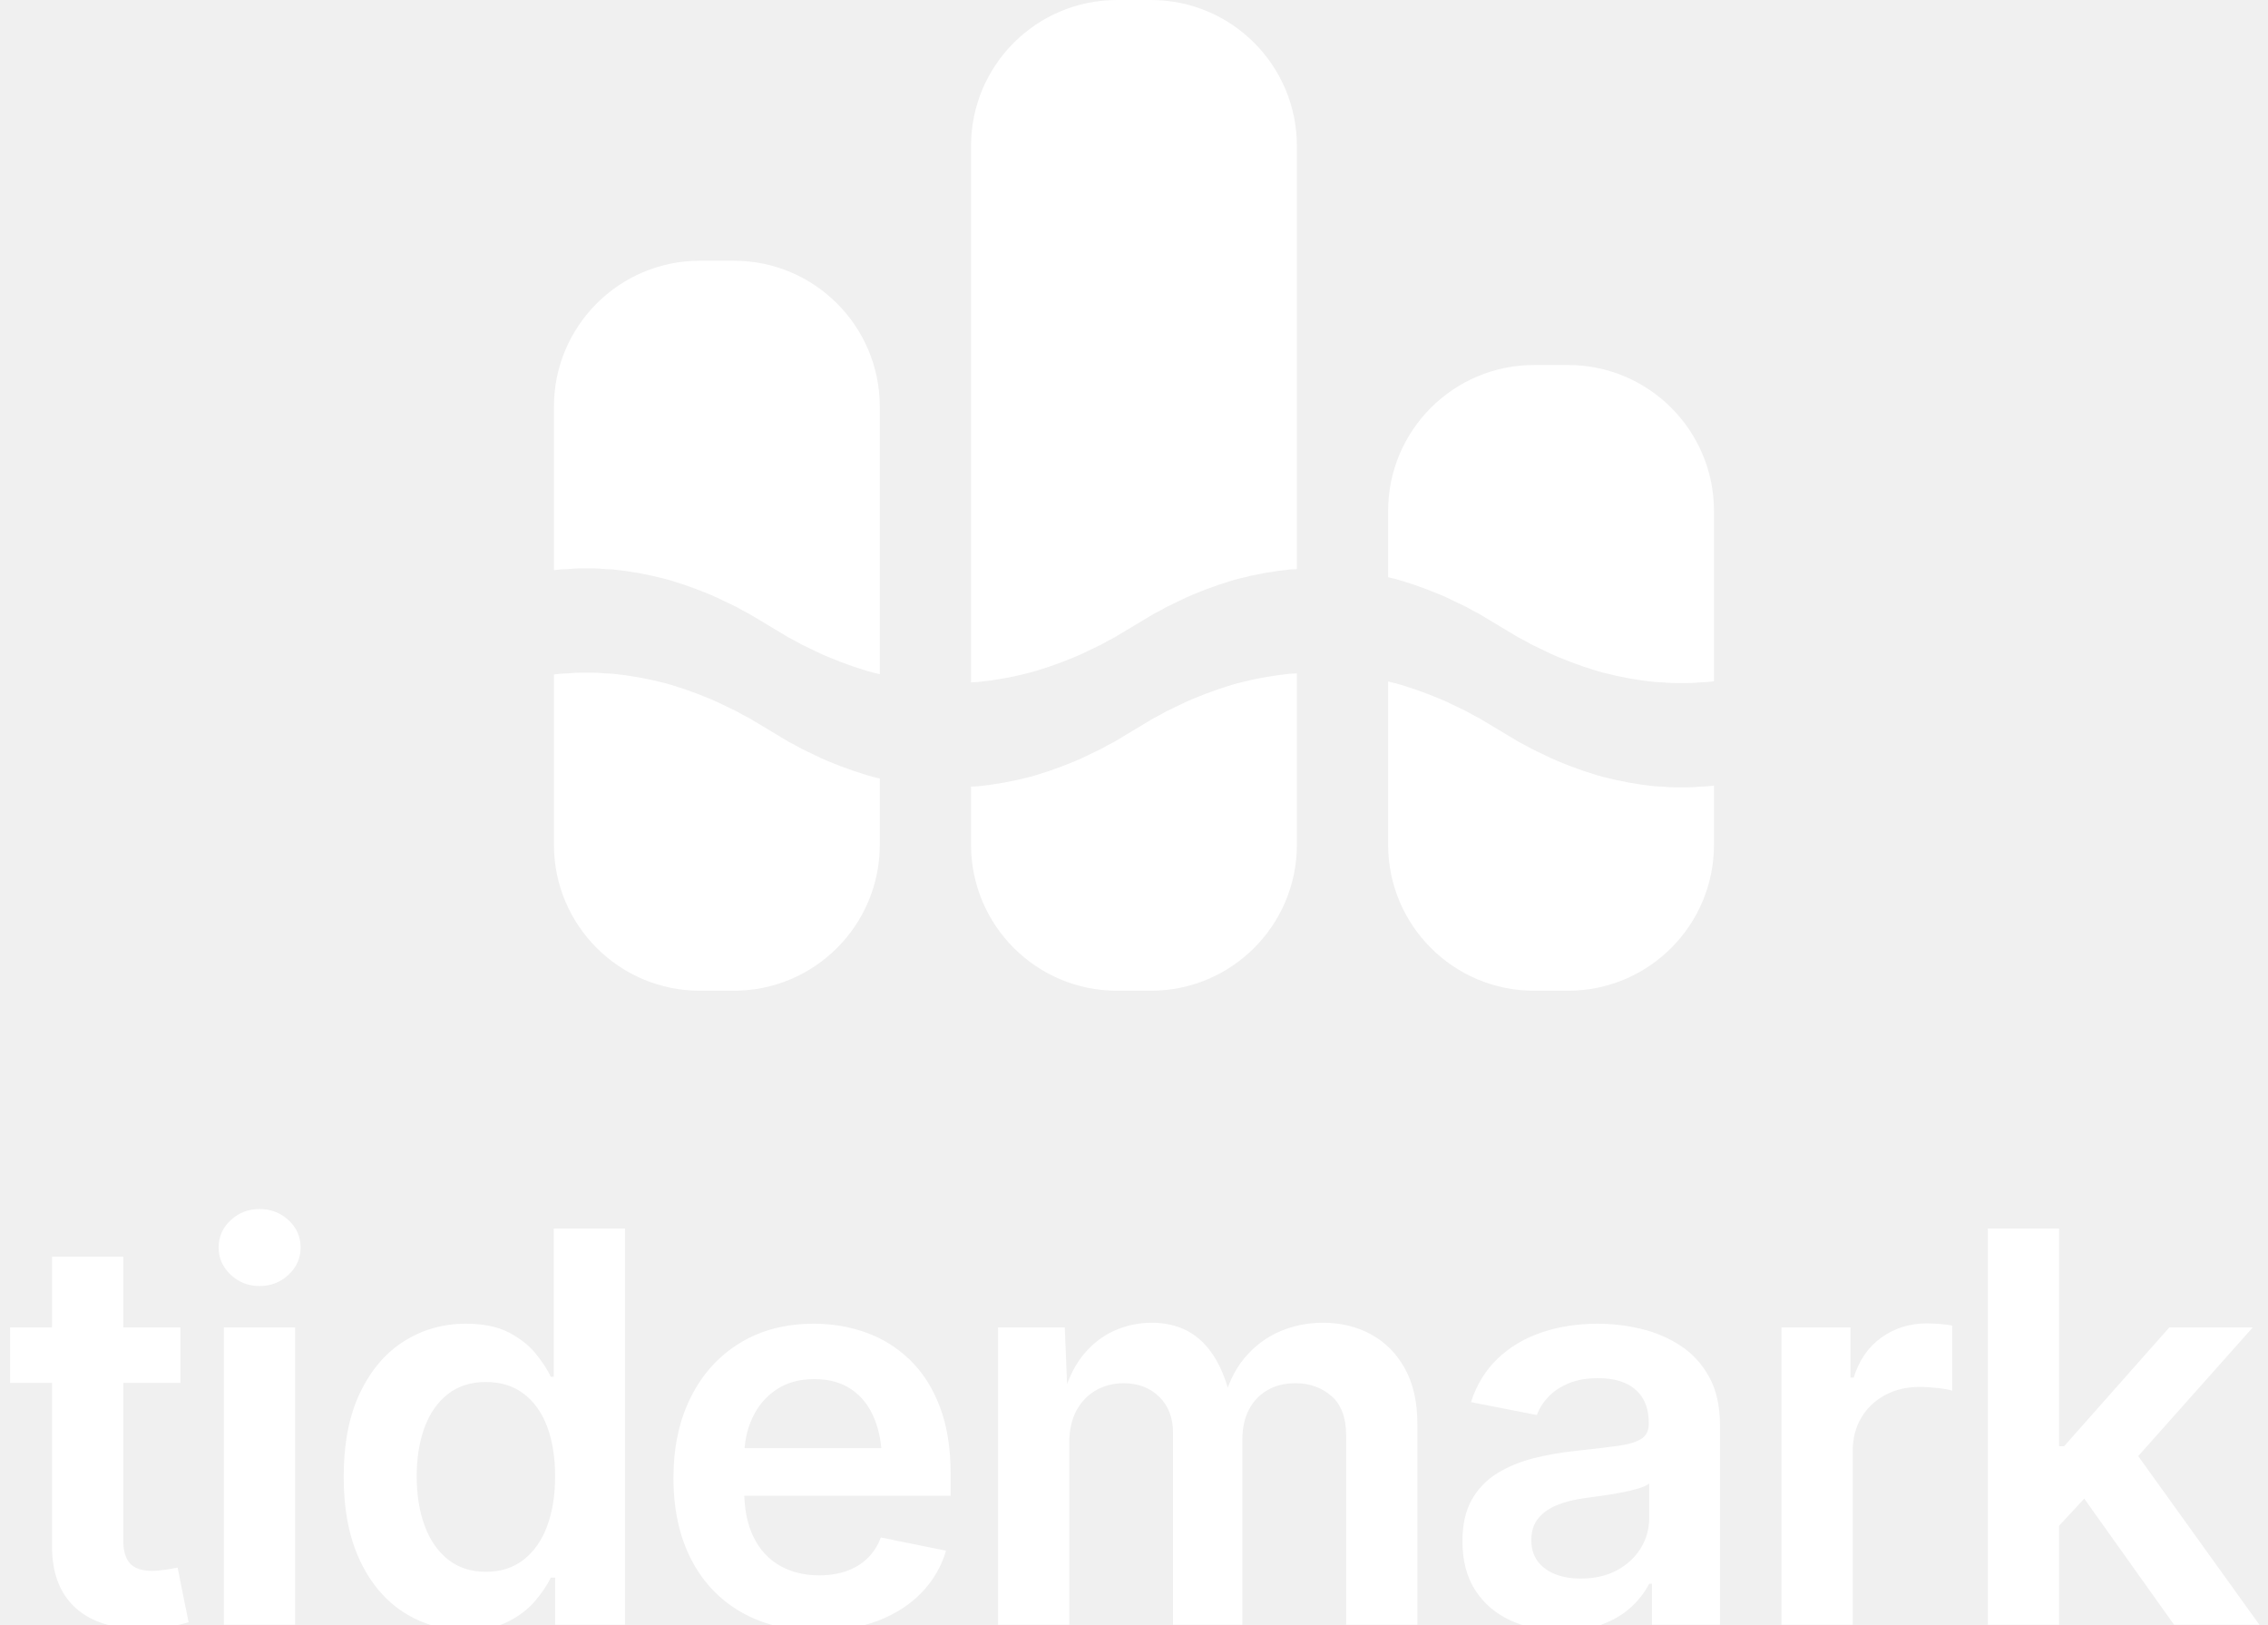
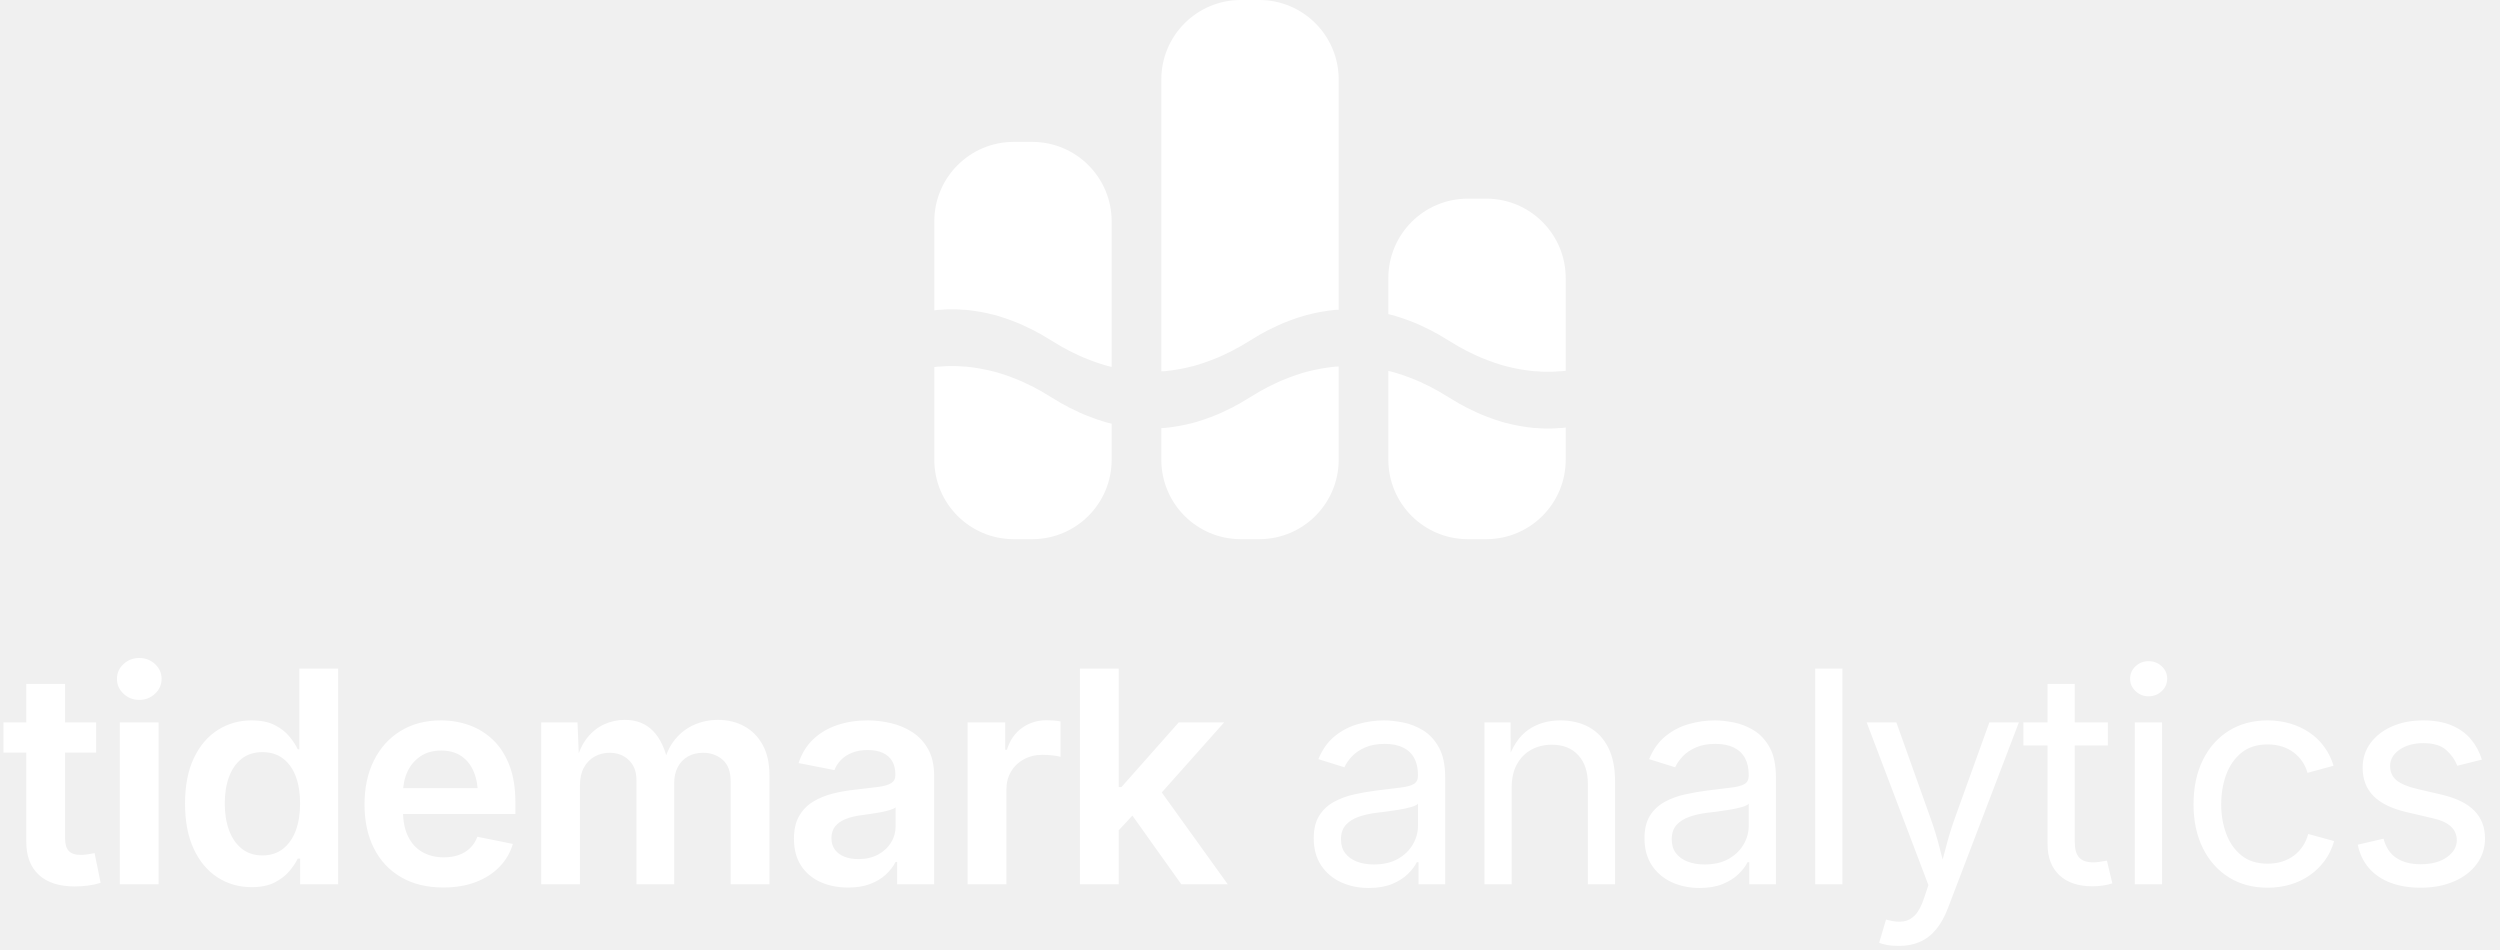
- <svg xmlns="http://www.w3.org/2000/svg" viewBox="0 0 140.99 101.42" width="141" height="101" role="img" aria-label="Tidemark">
-   <g fill="#FFFFFF" transform="translate(31.435 -8.137) scale(1.6274)">
+ <svg xmlns="http://www.w3.org/2000/svg" viewBox="0 0 286.61 108.90" width="287" height="109" role="img" aria-label="Tidemark Analytics">
+   <g fill="#FFFFFF" transform="translate(104.248 -8.137) scale(1.6274)">
    <path d="M1.75 20.60A5.6 5.6 0 0 1 7.35 15.00H8.65A5.6 5.6 0 0 1 14.25 20.60L14.25 30.86 14.00 30.80 13.75 30.73 13.50 30.65 13.25 30.57 13.00 30.48 12.75 30.39 12.50 30.29 12.25 30.19 12.00 30.08 11.75 29.96 11.50 29.84 11.25 29.72 11.00 29.58 10.75 29.45 10.50 29.30 10.25 29.15 10.00 29.00 9.75 28.85 9.50 28.70 9.25 28.55 9.00 28.42 8.75 28.28 8.50 28.16 8.25 28.04 8.00 27.92 7.75 27.81 7.50 27.71 7.25 27.61 7.00 27.52 6.75 27.43 6.50 27.35 6.25 27.27 6.00 27.20 5.75 27.14 5.50 27.08 5.25 27.03 5.00 26.98 4.75 26.94 4.50 26.90 4.25 26.87 4.00 26.84 3.75 26.83 3.50 26.81 3.25 26.80 3.00 26.80 2.75 26.80 2.50 26.81 2.25 26.83 2.00 26.84 1.75 26.87Z" />
    <path d="M1.75 30.87 2.00 30.84 2.25 30.83 2.50 30.81 2.75 30.80 3.00 30.80 3.25 30.80 3.50 30.81 3.75 30.83 4.00 30.84 4.25 30.87 4.50 30.90 4.75 30.94 5.00 30.98 5.25 31.03 5.50 31.08 5.75 31.14 6.00 31.20 6.25 31.27 6.50 31.35 6.75 31.43 7.00 31.52 7.25 31.61 7.50 31.71 7.75 31.81 8.00 31.92 8.25 32.04 8.50 32.16 8.75 32.28 9.00 32.42 9.25 32.55 9.50 32.70 9.75 32.85 10.00 33.00 10.25 33.15 10.50 33.30 10.75 33.45 11.00 33.58 11.25 33.72 11.50 33.84 11.75 33.96 12.00 34.08 12.25 34.19 12.50 34.29 12.75 34.39 13.00 34.48 13.25 34.57 13.50 34.65 13.75 34.73 14.00 34.80 14.25 34.86L14.25 37.40A5.6 5.6 0 0 1 8.65 43H7.35A5.6 5.6 0 0 1 1.75 37.40Z" />
    <path d="M17.75 10.60A5.6 5.6 0 0 1 23.35 5.00H24.65A5.6 5.6 0 0 1 30.25 10.60L30.25 26.83 30.00 26.84 29.75 26.87 29.50 26.90 29.25 26.94 29.00 26.98 28.75 27.03 28.50 27.08 28.25 27.14 28.00 27.20 27.75 27.27 27.50 27.35 27.25 27.43 27.00 27.52 26.75 27.61 26.50 27.71 26.25 27.81 26.00 27.92 25.75 28.04 25.50 28.16 25.25 28.28 25.00 28.42 24.75 28.55 24.50 28.70 24.25 28.85 24.00 29.00 23.75 29.15 23.50 29.30 23.25 29.45 23.00 29.58 22.75 29.72 22.50 29.84 22.25 29.96 22.00 30.08 21.75 30.19 21.50 30.29 21.25 30.39 21.00 30.48 20.75 30.57 20.50 30.65 20.25 30.73 20.00 30.80 19.75 30.86 19.50 30.92 19.25 30.97 19.00 31.02 18.75 31.06 18.50 31.10 18.25 31.13 18.00 31.16 17.75 31.17Z" />
    <path d="M17.75 35.17 18.00 35.16 18.25 35.13 18.50 35.10 18.75 35.06 19.00 35.02 19.25 34.97 19.50 34.92 19.75 34.86 20.00 34.80 20.25 34.73 20.50 34.65 20.75 34.57 21.00 34.48 21.25 34.39 21.50 34.29 21.75 34.19 22.00 34.08 22.25 33.96 22.50 33.84 22.75 33.72 23.00 33.58 23.25 33.45 23.50 33.30 23.75 33.15 24.00 33.00 24.25 32.85 24.50 32.70 24.75 32.55 25.00 32.42 25.25 32.28 25.50 32.16 25.75 32.04 26.00 31.92 26.25 31.81 26.50 31.71 26.75 31.61 27.00 31.52 27.25 31.43 27.50 31.35 27.75 31.27 28.00 31.20 28.25 31.14 28.50 31.08 28.75 31.03 29.00 30.98 29.25 30.94 29.50 30.90 29.75 30.87 30.00 30.84 30.25 30.83L30.25 37.40A5.6 5.6 0 0 1 24.65 43H23.35A5.6 5.6 0 0 1 17.75 37.40Z" />
    <path d="M33.75 24.60A5.6 5.6 0 0 1 39.35 19.00H40.65A5.6 5.6 0 0 1 46.25 24.60L46.25 31.13 46.00 31.16 45.75 31.17 45.50 31.19 45.25 31.20 45.00 31.20 44.75 31.20 44.50 31.19 44.25 31.17 44.00 31.16 43.75 31.13 43.50 31.10 43.25 31.06 43.00 31.02 42.75 30.97 42.50 30.92 42.25 30.86 42.00 30.80 41.75 30.73 41.50 30.65 41.25 30.57 41.00 30.48 40.75 30.39 40.50 30.29 40.25 30.19 40.00 30.08 39.75 29.96 39.50 29.84 39.25 29.72 39.00 29.58 38.75 29.45 38.50 29.30 38.25 29.15 38.00 29.00 37.75 28.85 37.50 28.70 37.25 28.55 37.00 28.42 36.75 28.28 36.50 28.16 36.25 28.04 36.00 27.92 35.75 27.81 35.50 27.71 35.25 27.61 35.00 27.52 34.75 27.43 34.50 27.35 34.25 27.27 34.00 27.20 33.75 27.14Z" />
    <path d="M33.75 31.14 34.00 31.20 34.25 31.27 34.50 31.35 34.75 31.43 35.00 31.52 35.25 31.61 35.50 31.71 35.75 31.81 36.00 31.92 36.25 32.04 36.50 32.16 36.75 32.28 37.00 32.42 37.25 32.55 37.50 32.70 37.75 32.85 38.00 33.00 38.25 33.15 38.50 33.30 38.75 33.45 39.00 33.58 39.25 33.72 39.50 33.84 39.75 33.96 40.00 34.08 40.25 34.19 40.50 34.29 40.75 34.39 41.00 34.48 41.25 34.57 41.50 34.65 41.75 34.73 42.00 34.80 42.25 34.86 42.50 34.92 42.75 34.97 43.00 35.02 43.25 35.06 43.50 35.10 43.75 35.13 44.00 35.16 44.25 35.17 44.50 35.19 44.75 35.20 45.00 35.20 45.25 35.20 45.50 35.19 45.75 35.17 46.00 35.16 46.25 35.13L46.25 37.40A5.6 5.6 0 0 1 40.65 43H39.35A5.6 5.6 0 0 1 33.75 37.40Z" />
  </g>
  <g transform="translate(0.000 101.419)">
-     <path d="M10.966 -18.561V-15.097H0.332V-18.561ZM2.95 -22.977H7.398V-5.268Q7.398 -4.286 7.822 -3.825Q8.246 -3.364 9.221 -3.364Q9.51 -3.364 10.002 -3.434Q10.495 -3.503 10.788 -3.57L11.475 -0.159Q10.74 0.066 9.983 0.159Q9.226 0.252 8.52 0.252Q5.83 0.252 4.39 -1.08Q2.95 -2.413 2.95 -4.884Z M13.677 0.0V-18.561H18.125V0.0ZM15.905 -21.145Q14.854 -21.145 14.102 -21.851Q13.35 -22.558 13.35 -23.546Q13.35 -24.556 14.102 -25.253Q14.854 -25.951 15.905 -25.951Q16.963 -25.951 17.717 -25.254Q18.47 -24.557 18.47 -23.547Q18.47 -22.557 17.717 -21.851Q16.963 -21.145 15.905 -21.145Z M28.793 0.333Q26.617 0.333 24.884 -0.79Q23.15 -1.913 22.154 -4.051Q21.158 -6.19 21.158 -9.244Q21.158 -12.353 22.179 -14.483Q23.199 -16.613 24.93 -17.703Q26.66 -18.793 28.777 -18.793Q30.416 -18.793 31.468 -18.245Q32.521 -17.696 33.146 -16.924Q33.772 -16.153 34.09 -15.477H34.27V-24.736H38.718V0.0H34.357V-2.944H34.09Q33.759 -2.259 33.12 -1.5Q32.481 -0.741 31.434 -0.204Q30.386 0.333 28.793 0.333ZM30.037 -3.307Q31.422 -3.307 32.386 -4.057Q33.351 -4.807 33.854 -6.147Q34.356 -7.488 34.356 -9.264Q34.356 -11.053 33.859 -12.371Q33.361 -13.69 32.396 -14.422Q31.432 -15.154 30.037 -15.154Q28.613 -15.154 27.649 -14.392Q26.686 -13.63 26.2 -12.301Q25.715 -10.973 25.715 -9.264Q25.715 -7.551 26.205 -6.203Q26.696 -4.854 27.664 -4.08Q28.633 -3.307 30.037 -3.307Z M50.786 0.372Q47.984 0.372 45.955 -0.8Q43.925 -1.972 42.835 -4.114Q41.744 -6.256 41.744 -9.17Q41.744 -12.032 42.823 -14.197Q43.902 -16.362 45.875 -17.578Q47.848 -18.793 50.509 -18.793Q52.237 -18.793 53.778 -18.237Q55.319 -17.682 56.506 -16.535Q57.693 -15.389 58.37 -13.619Q59.048 -11.849 59.048 -9.414V-8.057H43.783V-11.028H56.839L54.761 -10.164Q54.761 -11.714 54.283 -12.877Q53.806 -14.04 52.868 -14.687Q51.93 -15.335 50.535 -15.335Q49.141 -15.335 48.163 -14.677Q47.185 -14.02 46.672 -12.917Q46.16 -11.814 46.16 -10.455V-8.39Q46.16 -6.66 46.745 -5.474Q47.331 -4.288 48.391 -3.687Q49.451 -3.086 50.848 -3.086Q51.779 -3.086 52.541 -3.352Q53.303 -3.618 53.852 -4.146Q54.401 -4.673 54.69 -5.449L58.762 -4.625Q58.317 -3.126 57.229 -2.001Q56.14 -0.876 54.51 -0.252Q52.879 0.372 50.786 0.372Z M62.007 0.0V-18.561H66.174L66.355 -14.068H66.031Q66.439 -15.73 67.277 -16.784Q68.115 -17.837 69.239 -18.345Q70.363 -18.853 71.591 -18.853Q73.596 -18.853 74.833 -17.588Q76.07 -16.323 76.593 -13.838H76.064Q76.455 -15.522 77.381 -16.636Q78.307 -17.751 79.58 -18.302Q80.853 -18.853 82.291 -18.853Q83.967 -18.853 85.302 -18.123Q86.636 -17.393 87.412 -15.985Q88.187 -14.577 88.187 -12.518V0.0H83.739V-11.797Q83.739 -13.49 82.814 -14.284Q81.889 -15.079 80.579 -15.079Q79.558 -15.079 78.811 -14.638Q78.064 -14.197 77.663 -13.419Q77.262 -12.64 77.262 -11.606V0.0H72.932V-11.977Q72.932 -13.39 72.067 -14.234Q71.202 -15.079 69.842 -15.079Q68.914 -15.079 68.14 -14.648Q67.367 -14.217 66.91 -13.389Q66.454 -12.56 66.454 -11.346V0.0Z M97.213 0.379Q95.446 0.379 94.036 -0.255Q92.627 -0.89 91.813 -2.135Q90.999 -3.381 90.999 -5.214Q90.999 -6.781 91.584 -7.81Q92.169 -8.839 93.174 -9.458Q94.179 -10.076 95.44 -10.395Q96.702 -10.713 98.056 -10.853Q99.677 -11.029 100.68 -11.165Q101.684 -11.301 102.157 -11.6Q102.63 -11.899 102.63 -12.52V-12.606Q102.63 -13.499 102.268 -14.117Q101.905 -14.735 101.2 -15.064Q100.494 -15.394 99.456 -15.394Q98.404 -15.394 97.628 -15.071Q96.853 -14.748 96.362 -14.228Q95.871 -13.707 95.645 -13.092L91.53 -13.9Q92.067 -15.541 93.206 -16.624Q94.346 -17.707 95.948 -18.25Q97.551 -18.793 99.445 -18.793Q100.789 -18.793 102.14 -18.474Q103.492 -18.154 104.609 -17.424Q105.726 -16.694 106.402 -15.47Q107.078 -14.246 107.078 -12.426V0.0H102.831V-2.563H102.659Q102.245 -1.758 101.511 -1.088Q100.778 -0.419 99.711 -0.02Q98.645 0.379 97.213 0.379ZM98.378 -2.885Q99.683 -2.885 100.641 -3.401Q101.6 -3.917 102.128 -4.777Q102.657 -5.637 102.657 -6.654V-8.814Q102.441 -8.644 101.952 -8.499Q101.463 -8.354 100.852 -8.241Q100.24 -8.128 99.653 -8.047Q99.065 -7.965 98.647 -7.909Q97.686 -7.783 96.926 -7.479Q96.165 -7.175 95.732 -6.644Q95.299 -6.113 95.299 -5.281Q95.299 -4.496 95.699 -3.963Q96.098 -3.431 96.79 -3.158Q97.483 -2.885 98.378 -2.885Z M110.916 0.0V-18.561H115.225V-15.429H115.424Q115.932 -17.064 117.166 -17.938Q118.401 -18.813 119.989 -18.813Q120.36 -18.813 120.807 -18.777Q121.253 -18.74 121.572 -18.678V-14.614Q121.294 -14.707 120.687 -14.776Q120.081 -14.846 119.516 -14.846Q118.326 -14.846 117.38 -14.336Q116.434 -13.826 115.899 -12.927Q115.364 -12.028 115.364 -10.845V0.0Z M127.861 -5.767V-11.145H128.56L135.128 -18.561H140.336L132.167 -9.384H131.217ZM123.8 0.0V-24.736H128.247V0.0ZM135.425 0.0 129.45 -8.391 132.456 -11.544 140.752 0.0Z" fill="#FFFFFF" />
+     <path d="M10.966 -18.561V-15.097H0.332V-18.561ZM2.95 -22.977H7.398V-5.268Q7.398 -4.286 7.822 -3.825Q8.246 -3.364 9.221 -3.364Q9.51 -3.364 10.002 -3.434Q10.495 -3.503 10.788 -3.57L11.475 -0.159Q10.74 0.066 9.983 0.159Q9.226 0.252 8.52 0.252Q5.83 0.252 4.39 -1.08Q2.95 -2.413 2.95 -4.884Z M13.677 0.0V-18.561H18.125V0.0ZM15.905 -21.145Q14.854 -21.145 14.102 -21.851Q13.35 -22.558 13.35 -23.546Q13.35 -24.556 14.102 -25.253Q14.854 -25.951 15.905 -25.951Q16.963 -25.951 17.717 -25.254Q18.47 -24.557 18.47 -23.547Q18.47 -22.557 17.717 -21.851Q16.963 -21.145 15.905 -21.145Z M28.793 0.333Q26.617 0.333 24.884 -0.79Q23.15 -1.913 22.154 -4.051Q21.158 -6.19 21.158 -9.244Q21.158 -12.353 22.179 -14.483Q23.199 -16.613 24.93 -17.703Q26.66 -18.793 28.777 -18.793Q30.416 -18.793 31.468 -18.245Q32.521 -17.696 33.146 -16.924Q33.772 -16.153 34.09 -15.477H34.27V-24.736H38.718V0.0H34.357V-2.944H34.09Q33.759 -2.259 33.12 -1.5Q32.481 -0.741 31.434 -0.204Q30.386 0.333 28.793 0.333ZM30.037 -3.307Q31.422 -3.307 32.386 -4.057Q33.351 -4.807 33.854 -6.147Q34.356 -7.488 34.356 -9.264Q34.356 -11.053 33.859 -12.371Q33.361 -13.69 32.396 -14.422Q31.432 -15.154 30.037 -15.154Q28.613 -15.154 27.649 -14.392Q26.686 -13.63 26.2 -12.301Q25.715 -10.973 25.715 -9.264Q25.715 -7.551 26.205 -6.203Q26.696 -4.854 27.664 -4.08Q28.633 -3.307 30.037 -3.307Z M50.786 0.372Q47.984 0.372 45.955 -0.8Q43.925 -1.972 42.835 -4.114Q41.744 -6.256 41.744 -9.17Q41.744 -12.032 42.823 -14.197Q43.902 -16.362 45.875 -17.578Q47.848 -18.793 50.509 -18.793Q52.237 -18.793 53.778 -18.237Q55.319 -17.682 56.506 -16.535Q57.693 -15.389 58.37 -13.619Q59.048 -11.849 59.048 -9.414V-8.057H43.783V-11.028H56.839L54.761 -10.164Q54.761 -11.714 54.283 -12.877Q53.806 -14.04 52.868 -14.687Q51.93 -15.335 50.535 -15.335Q49.141 -15.335 48.163 -14.677Q47.185 -14.02 46.672 -12.917Q46.16 -11.814 46.16 -10.455V-8.39Q46.16 -6.66 46.745 -5.474Q47.331 -4.288 48.391 -3.687Q49.451 -3.086 50.848 -3.086Q51.779 -3.086 52.541 -3.352Q53.303 -3.618 53.852 -4.146Q54.401 -4.673 54.69 -5.449L58.762 -4.625Q58.317 -3.126 57.229 -2.001Q56.14 -0.876 54.51 -0.252Q52.879 0.372 50.786 0.372Z M62.007 0.0V-18.561H66.174L66.355 -14.068H66.031Q66.439 -15.73 67.277 -16.784Q68.115 -17.837 69.239 -18.345Q70.363 -18.853 71.591 -18.853Q73.596 -18.853 74.833 -17.588Q76.07 -16.323 76.593 -13.838H76.064Q76.455 -15.522 77.381 -16.636Q78.307 -17.751 79.58 -18.302Q80.853 -18.853 82.291 -18.853Q83.967 -18.853 85.302 -18.123Q86.636 -17.393 87.412 -15.985Q88.187 -14.577 88.187 -12.518V0.0H83.739V-11.797Q83.739 -13.49 82.814 -14.284Q81.889 -15.079 80.579 -15.079Q79.558 -15.079 78.811 -14.638Q78.064 -14.197 77.663 -13.419Q77.262 -12.64 77.262 -11.606V0.0H72.932V-11.977Q72.932 -13.39 72.067 -14.234Q71.202 -15.079 69.842 -15.079Q68.914 -15.079 68.14 -14.648Q67.367 -14.217 66.91 -13.389Q66.454 -12.56 66.454 -11.346V0.0Z M97.213 0.379Q95.446 0.379 94.036 -0.255Q92.627 -0.89 91.813 -2.135Q90.999 -3.381 90.999 -5.214Q90.999 -6.781 91.584 -7.81Q92.169 -8.839 93.174 -9.458Q94.179 -10.076 95.44 -10.395Q96.702 -10.713 98.056 -10.853Q99.677 -11.029 100.68 -11.165Q101.684 -11.301 102.157 -11.6Q102.63 -11.899 102.63 -12.52V-12.606Q102.63 -13.499 102.268 -14.117Q101.905 -14.735 101.2 -15.064Q100.494 -15.394 99.456 -15.394Q98.404 -15.394 97.628 -15.071Q96.853 -14.748 96.362 -14.228Q95.871 -13.707 95.645 -13.092L91.53 -13.9Q92.067 -15.541 93.206 -16.624Q94.346 -17.707 95.948 -18.25Q97.551 -18.793 99.445 -18.793Q100.789 -18.793 102.14 -18.474Q103.492 -18.154 104.609 -17.424Q105.726 -16.694 106.402 -15.47Q107.078 -14.246 107.078 -12.426V0.0H102.831V-2.563H102.659Q102.245 -1.758 101.511 -1.088Q100.778 -0.419 99.711 -0.02Q98.645 0.379 97.213 0.379ZM98.378 -2.885Q99.683 -2.885 100.641 -3.401Q101.6 -3.917 102.128 -4.777Q102.657 -5.637 102.657 -6.654V-8.814Q102.441 -8.644 101.952 -8.499Q101.463 -8.354 100.852 -8.241Q100.24 -8.128 99.653 -8.047Q99.065 -7.965 98.647 -7.909Q97.686 -7.783 96.926 -7.479Q96.165 -7.175 95.732 -6.644Q95.299 -6.113 95.299 -5.281Q95.299 -4.496 95.699 -3.963Q96.098 -3.431 96.79 -3.158Q97.483 -2.885 98.378 -2.885Z M110.916 0.0V-18.561H115.225V-15.429H115.424Q115.932 -17.064 117.166 -17.938Q118.401 -18.813 119.989 -18.813Q120.36 -18.813 120.807 -18.777Q121.253 -18.74 121.572 -18.678V-14.614Q121.294 -14.707 120.687 -14.776Q120.081 -14.846 119.516 -14.846Q118.326 -14.846 117.38 -14.336Q116.434 -13.826 115.899 -12.927Q115.364 -12.028 115.364 -10.845V0.0Z M127.861 -5.767V-11.145H128.56L135.128 -18.561H140.336L132.167 -9.384H131.217ZM123.8 0.0V-24.736H128.247V0.0ZM135.425 0.0 129.45 -8.391 132.456 -11.544 140.752 0.0Z M156.93 0.427Q155.17 0.427 153.736 -0.235Q152.303 -0.896 151.459 -2.171Q150.615 -3.447 150.615 -5.273Q150.615 -6.865 151.242 -7.864Q151.869 -8.863 152.918 -9.44Q153.968 -10.017 155.245 -10.302Q156.522 -10.588 157.822 -10.751Q159.479 -10.964 160.521 -11.082Q161.563 -11.2 162.066 -11.483Q162.569 -11.767 162.569 -12.442V-12.541Q162.569 -13.678 162.144 -14.466Q161.719 -15.255 160.87 -15.677Q160.021 -16.099 158.749 -16.099Q157.446 -16.099 156.515 -15.693Q155.585 -15.286 155.004 -14.673Q154.424 -14.059 154.132 -13.415L151.147 -14.349Q151.844 -16.037 153.05 -17.004Q154.255 -17.97 155.729 -18.381Q157.203 -18.793 158.673 -18.793Q159.64 -18.793 160.842 -18.56Q162.044 -18.327 163.149 -17.657Q164.254 -16.987 164.972 -15.691Q165.69 -14.395 165.69 -12.253V0.0H162.633V-2.527H162.436Q162.112 -1.865 161.411 -1.178Q160.711 -0.491 159.602 -0.032Q158.494 0.427 156.93 0.427ZM157.504 -2.27Q159.132 -2.27 160.261 -2.905Q161.389 -3.541 161.98 -4.562Q162.572 -5.584 162.572 -6.702V-9.238Q162.386 -9.026 161.783 -8.855Q161.18 -8.683 160.408 -8.552Q159.636 -8.421 158.91 -8.33Q158.185 -8.24 157.755 -8.19Q156.687 -8.057 155.765 -7.736Q154.843 -7.414 154.29 -6.799Q153.738 -6.185 153.738 -5.144Q153.738 -4.197 154.227 -3.56Q154.716 -2.923 155.564 -2.596Q156.412 -2.27 157.504 -2.27Z M173.317 -11.098V0.0H170.196V-18.561H173.19L173.211 -14.053H172.804Q173.643 -16.609 175.206 -17.701Q176.77 -18.793 178.894 -18.793Q180.774 -18.793 182.186 -18.017Q183.599 -17.24 184.388 -15.687Q185.177 -14.134 185.177 -11.788V0.0H182.056V-11.498Q182.056 -13.612 180.95 -14.809Q179.845 -16.005 177.927 -16.005Q176.618 -16.005 175.572 -15.432Q174.525 -14.86 173.921 -13.764Q173.317 -12.668 173.317 -11.098Z M194.866 0.427Q193.106 0.427 191.672 -0.235Q190.239 -0.896 189.395 -2.171Q188.551 -3.447 188.551 -5.273Q188.551 -6.865 189.178 -7.864Q189.805 -8.863 190.854 -9.44Q191.904 -10.017 193.181 -10.302Q194.458 -10.588 195.758 -10.751Q197.415 -10.964 198.457 -11.082Q199.499 -11.2 200.002 -11.483Q200.505 -11.767 200.505 -12.442V-12.541Q200.505 -13.678 200.08 -14.466Q199.655 -15.255 198.806 -15.677Q197.957 -16.099 196.685 -16.099Q195.382 -16.099 194.451 -15.693Q193.521 -15.286 192.94 -14.673Q192.36 -14.059 192.068 -13.415L189.082 -14.349Q189.78 -16.037 190.986 -17.004Q192.191 -17.97 193.665 -18.381Q195.138 -18.793 196.609 -18.793Q197.576 -18.793 198.778 -18.56Q199.98 -18.327 201.085 -17.657Q202.19 -16.987 202.908 -15.691Q203.626 -14.395 203.626 -12.253V0.0H200.569V-2.527H200.372Q200.048 -1.865 199.347 -1.178Q198.647 -0.491 197.538 -0.032Q196.43 0.427 194.866 0.427ZM195.44 -2.27Q197.068 -2.27 198.196 -2.905Q199.325 -3.541 199.916 -4.562Q200.508 -5.584 200.508 -6.702V-9.238Q200.322 -9.026 199.719 -8.855Q199.116 -8.683 198.344 -8.552Q197.571 -8.421 196.846 -8.33Q196.121 -8.24 195.691 -8.19Q194.623 -8.057 193.701 -7.736Q192.779 -7.414 192.226 -6.799Q191.674 -6.185 191.674 -5.144Q191.674 -4.197 192.163 -3.56Q192.652 -2.923 193.5 -2.596Q194.348 -2.27 195.44 -2.27Z M211.253 -24.736V0.0H208.132V-24.736Z M215.465 6.713 216.254 4.046 216.589 4.134Q217.509 4.369 218.258 4.26Q219.007 4.151 219.596 3.528Q220.185 2.905 220.61 1.604L221.116 0.097L214.035 -18.561H217.44L221.335 -7.645Q221.963 -5.912 222.389 -4.21Q222.816 -2.508 223.295 -0.888H222.196Q222.675 -2.508 223.115 -4.219Q223.556 -5.929 224.169 -7.645L228.105 -18.561H231.491L223.357 2.734Q222.793 4.212 221.998 5.176Q221.203 6.141 220.14 6.606Q219.076 7.072 217.727 7.072Q216.918 7.072 216.318 6.954Q215.718 6.836 215.465 6.713Z M241.697 -18.561V-15.921H232.007V-18.561ZM234.78 -22.977H237.901V-4.856Q237.901 -3.634 238.4 -3.072Q238.899 -2.509 240.059 -2.509Q240.342 -2.509 240.787 -2.576Q241.232 -2.643 241.59 -2.709L242.211 -0.105Q241.722 0.066 241.117 0.15Q240.512 0.234 239.92 0.234Q237.487 0.234 236.134 -1.041Q234.78 -2.317 234.78 -4.61Z M244.79 0.0V-18.561H247.911V0.0ZM246.366 -21.557Q245.501 -21.557 244.874 -22.15Q244.247 -22.742 244.247 -23.572Q244.247 -24.418 244.874 -25.002Q245.501 -25.586 246.366 -25.586Q247.247 -25.586 247.874 -25.002Q248.501 -24.418 248.501 -23.572Q248.501 -22.742 247.874 -22.15Q247.247 -21.557 246.366 -21.557Z M260.015 0.396Q257.473 0.396 255.563 -0.8Q253.653 -1.995 252.588 -4.153Q251.523 -6.311 251.523 -9.166Q251.523 -12.07 252.588 -14.236Q253.653 -16.402 255.563 -17.597Q257.473 -18.793 260.015 -18.793Q261.38 -18.793 262.589 -18.439Q263.797 -18.085 264.791 -17.42Q265.785 -16.754 266.497 -15.787Q267.21 -14.82 267.584 -13.594L264.595 -12.777Q264.399 -13.491 263.99 -14.087Q263.582 -14.683 263.002 -15.121Q262.422 -15.559 261.67 -15.798Q260.918 -16.037 260.018 -16.037Q258.194 -16.037 257.018 -15.083Q255.843 -14.129 255.27 -12.572Q254.697 -11.015 254.697 -9.168Q254.697 -7.353 255.27 -5.803Q255.843 -4.254 257.018 -3.307Q258.194 -2.36 260.018 -2.36Q260.934 -2.36 261.702 -2.607Q262.47 -2.854 263.066 -3.309Q263.663 -3.763 264.071 -4.392Q264.479 -5.021 264.675 -5.768L267.648 -4.951Q267.29 -3.691 266.569 -2.708Q265.849 -1.724 264.847 -1.026Q263.846 -0.328 262.621 0.034Q261.396 0.396 260.015 0.396Z M277.568 0.396Q275.637 0.396 274.135 -0.166Q272.633 -0.728 271.661 -1.831Q270.69 -2.935 270.358 -4.537L273.317 -5.226Q273.713 -3.714 274.804 -3.005Q275.896 -2.295 277.547 -2.295Q279.454 -2.295 280.586 -3.106Q281.718 -3.917 281.718 -5.042Q281.718 -5.989 281.052 -6.616Q280.385 -7.244 279.017 -7.555L275.922 -8.281Q273.388 -8.876 272.153 -10.133Q270.918 -11.391 270.918 -13.358Q270.918 -14.964 271.819 -16.189Q272.721 -17.414 274.286 -18.103Q275.852 -18.793 277.852 -18.793Q279.781 -18.793 281.135 -18.218Q282.49 -17.643 283.339 -16.631Q284.187 -15.62 284.597 -14.295L281.777 -13.592Q281.401 -14.585 280.519 -15.385Q279.636 -16.184 277.873 -16.184Q276.241 -16.184 275.155 -15.437Q274.07 -14.69 274.07 -13.549Q274.07 -12.541 274.803 -11.928Q275.536 -11.315 277.142 -10.94L279.983 -10.276Q282.517 -9.682 283.736 -8.429Q284.955 -7.177 284.955 -5.262Q284.955 -3.622 284.024 -2.346Q283.093 -1.069 281.427 -0.337Q279.76 0.396 277.568 0.396Z" fill="#FFFFFF" />
  </g>
</svg>
